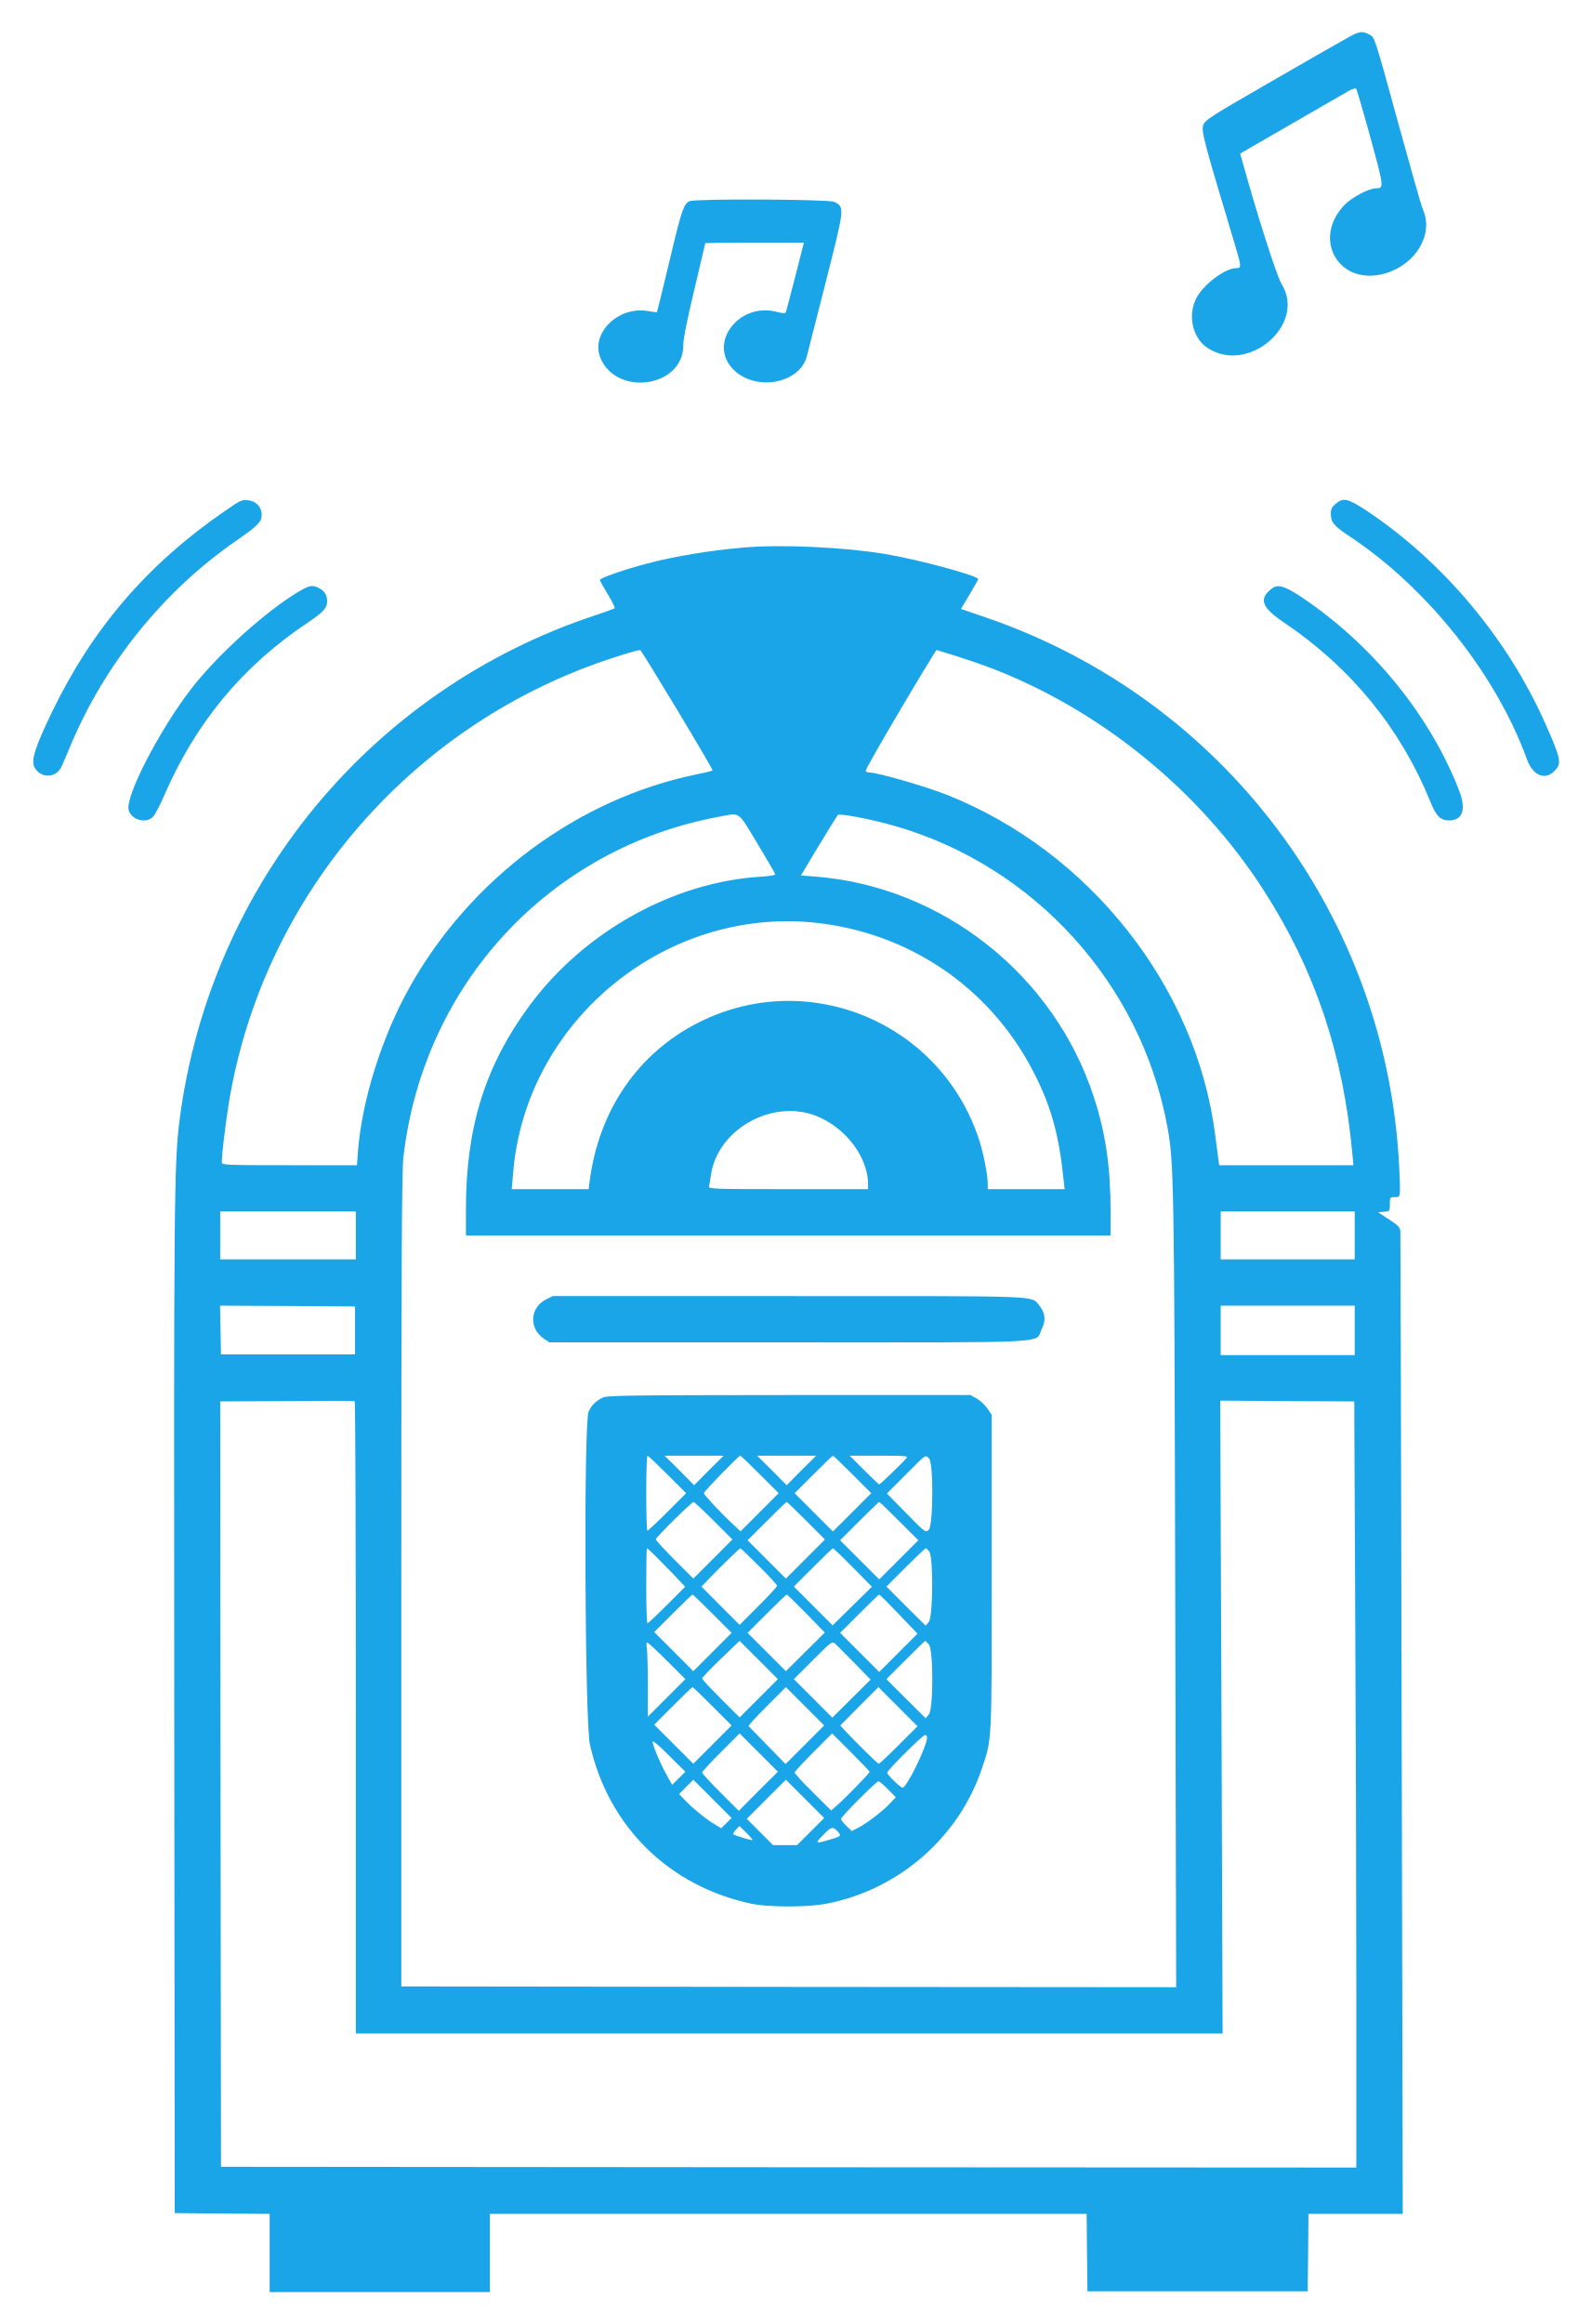
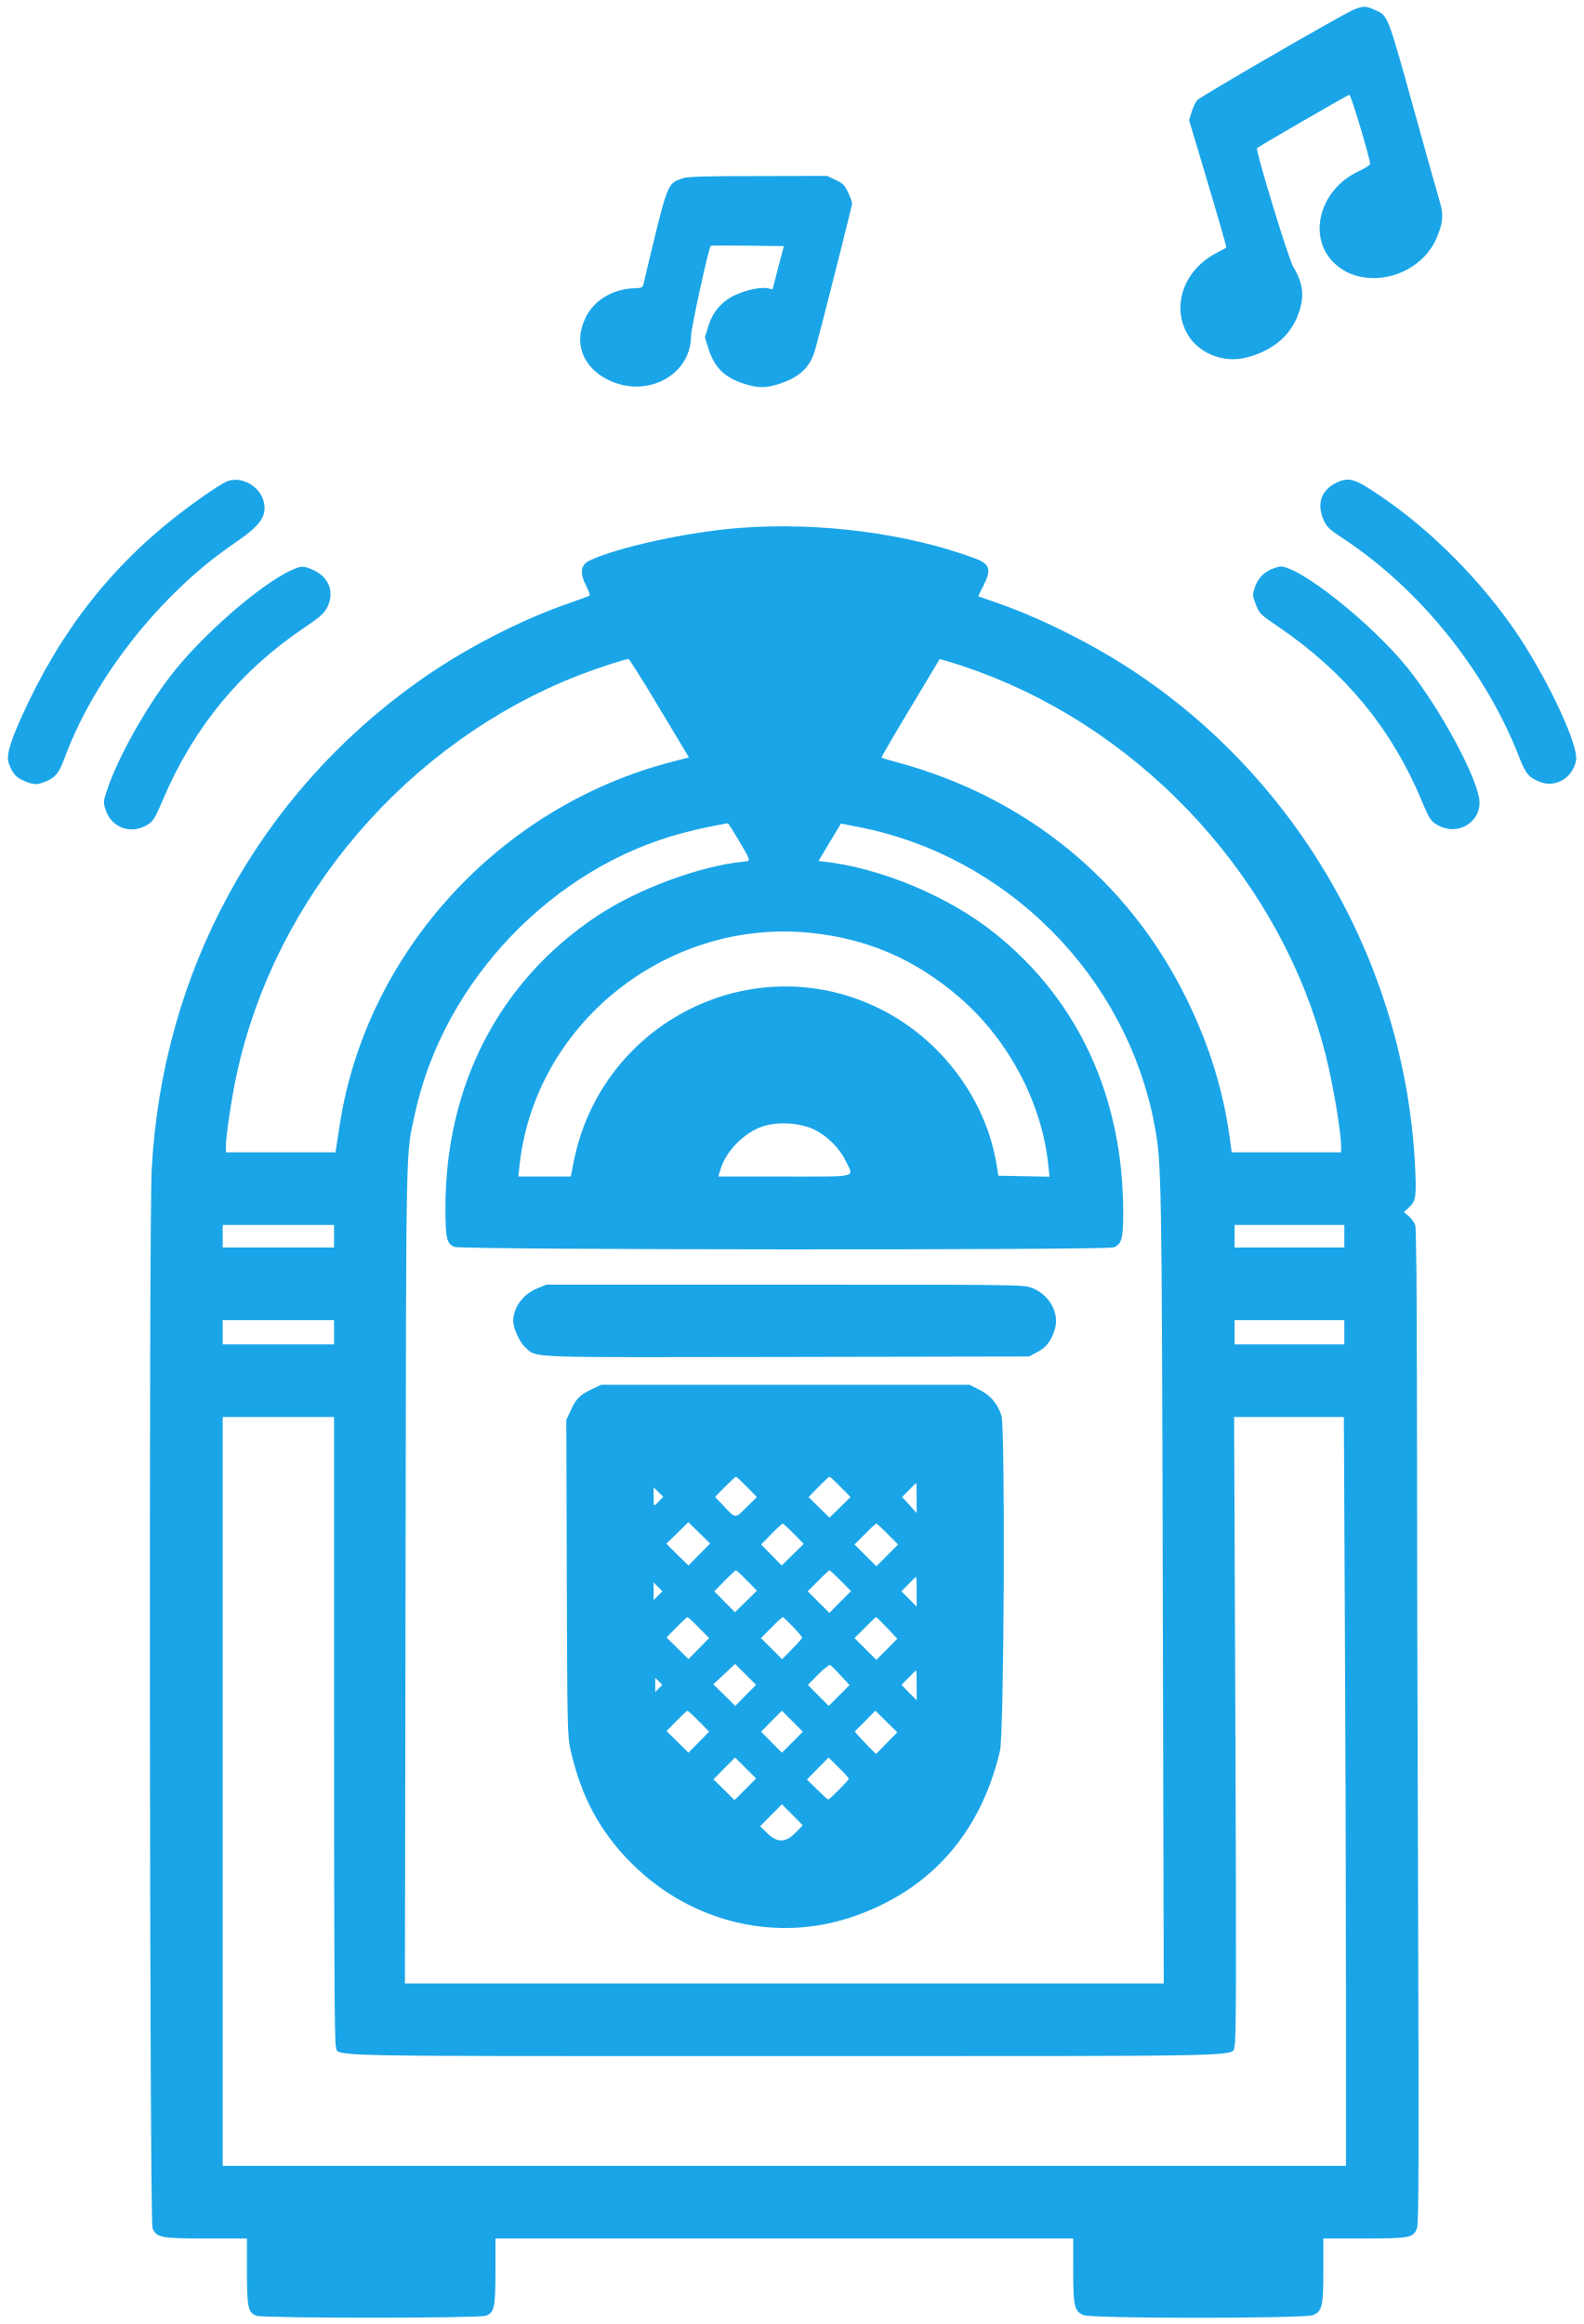
- <svg xmlns="http://www.w3.org/2000/svg" viewBox="0 0 997 1456">
-   <g transform="translate(0,1456) scale(0.1,-0.1)" fill="#1aa5e8" stroke="none">
-     <path d="M8459 14331 c-30 -16 -245 -139 -479 -274 -394 -227 -426 -247 -439 -280 -14 -38 2 -97 194 -736 46 -153 47 -161 12 -161 -66 0 -195 -94 -244 -178 -63 -107 -33 -257 63 -321 257 -170 624 147 465 401 -29 45 -158 449 -249 781 l-10 35 317 183 c174 100 335 193 359 207 24 14 47 21 51 16 4 -5 45 -144 90 -308 86 -317 86 -315 31 -316 -40 0 -145 -55 -189 -99 -217 -217 -37 -523 256 -432 193 60 300 250 228 404 -8 18 -75 255 -150 527 -155 564 -149 546 -186 565 -40 21 -59 19 -120 -14z M4323 13300 c-38 -16 -50 -49 -127 -374 -42 -176 -78 -321 -79 -322 -1 -1 -26 2 -55 7 -187 34 -363 -140 -299 -294 104 -246 521 -181 519 80 0 39 23 155 69 347 38 159 69 291 69 293 0 1 139 3 309 3 l309 0 -54 -212 c-30 -117 -57 -218 -59 -224 -2 -8 -18 -8 -57 2 -239 63 -435 -199 -271 -362 139 -139 417 -87 460 86 6 25 60 235 119 467 118 465 118 465 53 498 -32 17 -865 21 -906 5z M1410 11359 c-489 -336 -836 -742 -1089 -1270 -102 -213 -126 -290 -106 -333 35 -73 133 -74 169 -2 8 17 34 76 56 130 214 514 584 973 1040 1288 136 94 160 119 160 162 0 49 -34 86 -85 92 -37 5 -48 0 -145 -67z M8371 11404 c-24 -20 -31 -34 -31 -62 1 -56 17 -75 125 -147 483 -322 913 -864 1105 -1394 37 -100 111 -131 171 -72 47 48 43 73 -55 294 -238 538 -645 1021 -1124 1339 -116 76 -144 82 -191 42z M4664 11130 c-212 -18 -438 -55 -614 -102 -136 -36 -290 -89 -290 -101 0 -7 23 -48 50 -92 27 -44 46 -83 42 -86 -4 -3 -59 -23 -122 -44 -1403 -464 -2412 -1687 -2604 -3157 -35 -267 -37 -511 -34 -3708 l3 -3145 298 -3 297 -2 0 -245 0 -245 690 0 690 0 0 245 0 245 1870 0 1870 0 2 -242 3 -243 690 0 690 0 3 243 2 242 296 0 295 0 -7 3062 c-3 1685 -7 3077 -8 3093 -2 25 -12 37 -71 75 l-68 45 36 3 c37 3 37 4 37 48 0 42 1 44 29 44 40 0 38 -8 30 180 -73 1573 -1096 2937 -2586 3450 l-161 55 54 90 c30 50 54 93 54 97 0 21 -377 123 -582 157 -256 43 -648 61 -884 41z m-419 -1019 c124 -206 223 -376 221 -378 -2 -3 -48 -14 -103 -25 -742 -153 -1413 -651 -1796 -1333 -174 -311 -299 -707 -324 -1032 l-6 -83 -423 0 c-409 0 -424 1 -424 19 0 50 23 241 45 376 215 1300 1156 2383 2420 2788 118 38 146 45 158 43 4 0 108 -169 232 -375z m1930 277 c702 -259 1339 -773 1746 -1408 321 -500 497 -1024 554 -1647 l7 -73 -421 0 -420 0 -5 33 c-2 17 -12 90 -21 160 -119 927 -788 1773 -1680 2127 -137 54 -434 140 -486 140 -10 0 -21 4 -24 10 -5 8 281 497 421 722 l23 36 113 -35 c62 -19 149 -49 193 -65z m-1430 -1110 c61 -101 111 -188 113 -194 2 -7 -31 -13 -95 -17 -543 -34 -1099 -343 -1440 -801 -280 -376 -403 -765 -403 -1278 l0 -168 2020 0 2020 0 0 143 c0 286 -31 499 -106 727 -250 763 -948 1315 -1742 1378 l-93 7 111 185 c62 102 116 189 120 194 12 12 214 -27 359 -69 873 -251 1541 -987 1706 -1880 42 -229 44 -313 50 -2898 l6 -2497 -2428 2 -2428 3 0 2540 c0 2039 3 2563 13 2655 125 1085 919 1940 1983 2134 131 24 110 39 234 -166z m356 -498 c589 -60 1095 -401 1368 -921 115 -218 167 -402 196 -686 l7 -63 -241 0 -241 0 0 34 c0 57 -28 198 -56 281 -243 731 -1068 1074 -1754 730 -381 -192 -627 -549 -685 -997 l-6 -48 -241 0 -241 0 8 93 c72 947 940 1672 1886 1577z m-36 -1195 c203 -53 374 -255 375 -442 l0 -33 -501 0 c-472 0 -500 1 -496 18 3 9 8 40 12 67 35 266 339 460 610 390z m-2835 -765 l0 -150 -425 0 -425 0 0 150 0 150 425 0 425 0 0 -150z m6260 0 l0 -150 -420 0 -420 0 0 150 0 150 420 0 420 0 0 -150z m-6265 -595 l0 -150 -420 0 -420 0 -3 153 -3 152 423 -2 423 -3 0 -150z m6265 0 l0 -155 -420 0 -420 0 0 155 0 155 420 0 420 0 0 -155z m-6260 -2426 l0 -1979 2716 0 2716 0 -7 1983 -8 1982 420 -3 420 -2 6 -1298 c4 -713 7 -1793 7 -2400 l0 -1102 -3557 2 -3558 3 -3 2397 -2 2398 417 2 c230 2 421 2 426 0 4 -2 7 -894 7 -1983z M3420 6418 c-100 -52 -106 -182 -11 -245 l34 -23 1496 0 c1696 0 1544 -8 1589 82 28 56 23 104 -16 150 -52 62 43 58 -1570 58 l-1478 0 -44 -22z M3775 5803 c-44 -23 -65 -44 -86 -86 -32 -62 -24 -1945 8 -2087 116 -513 493 -885 1008 -996 110 -24 358 -24 478 0 451 88 827 416 971 848 63 188 61 148 61 1229 l0 986 -28 40 c-15 22 -45 49 -66 61 l-39 22 -1138 0 c-1020 -1 -1142 -2 -1169 -17z m408 -481 l117 -117 -118 -118 c-64 -64 -121 -117 -125 -117 -4 0 -7 106 -7 235 0 129 3 235 8 235 4 0 60 -53 125 -118z m259 26 l-92 -93 -92 93 -93 92 185 0 185 0 -93 -92z m321 -26 l117 -117 -119 -119 -120 -120 -48 45 c-71 65 -181 183 -182 194 -1 10 218 235 228 235 4 0 59 -53 124 -118z m259 26 l-92 -93 -92 93 -93 92 185 0 185 0 -93 -92z m321 -26 l117 -117 -120 -120 -120 -120 -120 120 -120 120 117 117 c65 65 120 118 123 118 3 0 58 -53 123 -118z m336 101 c-21 -26 -163 -163 -169 -163 -3 0 -46 41 -95 90 l-90 90 184 0 c171 0 183 -1 170 -17z m143 0 c29 -26 27 -421 -2 -448 -20 -18 -22 -16 -141 105 l-121 123 119 119 c132 132 120 124 145 101z m-1349 -391 l117 -117 -123 -123 -122 -122 -118 118 c-64 64 -117 122 -117 128 0 12 224 234 237 234 4 0 61 -53 126 -118z m580 0 l117 -117 -123 -123 -122 -122 -120 120 -120 120 120 120 c66 66 122 120 125 120 3 0 58 -53 123 -118z m582 -2 l120 -120 -123 -123 -122 -122 -122 122 -123 123 120 120 c66 66 122 120 125 120 3 0 59 -54 125 -120z m-1538 -208 c21 -20 74 -75 118 -120 l79 -83 -114 -114 c-63 -63 -118 -115 -122 -115 -5 0 -8 106 -8 235 0 129 2 235 4 235 2 0 22 -17 43 -38z m660 -74 c62 -62 113 -117 113 -123 0 -6 -53 -63 -118 -128 l-117 -117 -120 120 -119 120 49 51 c80 83 190 189 195 189 3 0 55 -51 117 -112z m588 -8 l119 -121 -123 -121 -123 -121 -121 121 -122 122 120 120 c66 66 122 120 125 120 3 0 60 -54 125 -120z m479 98 c26 -37 23 -407 -3 -439 l-20 -24 -123 122 -123 123 120 120 c66 66 123 120 127 120 4 0 14 -10 22 -22z m-1359 -388 l120 -120 -120 -120 -120 -120 -122 122 -123 123 117 117 c65 65 120 118 123 118 3 0 59 -54 125 -120z m588 1 l116 -119 -122 -121 -122 -121 -120 120 -120 120 120 120 c66 66 122 120 126 120 3 0 58 -54 122 -119z m579 -3 l118 -123 -120 -120 -120 -120 -122 122 -123 123 120 120 c66 66 122 120 125 120 3 0 58 -55 122 -122z m-877 -528 l-120 -120 -117 117 c-65 65 -118 122 -118 127 0 6 53 61 117 123 l118 113 120 -120 120 -120 -120 -120z m600 221 l101 -104 -120 -119 -120 -119 -120 120 -121 121 120 120 c115 115 120 119 139 102 10 -9 65 -64 121 -121z m466 117 c29 -35 29 -404 0 -439 l-20 -24 -123 122 -123 123 120 120 c66 66 121 120 123 120 2 0 12 -10 23 -22z m-1641 -103 l115 -115 -118 -118 -117 -117 0 195 c0 107 -3 212 -6 233 -4 20 -3 37 2 37 5 0 61 -52 124 -115z m285 -285 l120 -120 -120 -120 -120 -120 -122 122 -123 123 117 117 c65 65 120 118 123 118 3 0 59 -54 125 -120z m579 -241 l-121 -121 -113 116 c-63 64 -116 119 -119 122 -3 2 49 59 114 124 l120 120 120 -120 120 -120 -121 -121z m589 -1 c-65 -65 -121 -118 -126 -118 -7 0 -138 129 -212 208 l-29 32 119 120 120 120 122 -122 123 -123 -117 -117z m-881 -290 l-122 -123 -115 115 c-63 63 -115 119 -115 125 0 5 53 63 117 127 l118 118 120 -120 120 -120 -123 -122z m698 121 c0 -7 -140 -152 -198 -204 l-43 -38 -115 114 c-63 62 -114 118 -114 124 0 5 53 63 117 127 l118 118 117 -117 c65 -65 118 -120 118 -124z m360 217 c0 -55 -127 -316 -154 -316 -13 0 -96 81 -96 94 0 15 222 236 237 236 7 0 13 -6 13 -14z m-1556 -257 l-42 -41 -36 65 c-40 72 -86 182 -86 206 0 9 46 -30 102 -87 l103 -102 -41 -41z m298 -281 l-32 -32 -32 19 c-52 29 -139 99 -188 149 l-44 46 44 45 45 45 120 -120 120 -120 -33 -32z m528 -53 l-85 -85 -75 0 -75 0 -82 82 -83 83 122 122 123 123 120 -120 120 -120 -85 -85z m485 265 l49 -50 -44 -46 c-48 -49 -143 -121 -199 -149 l-33 -17 -34 33 c-19 18 -34 38 -34 43 0 14 222 236 235 236 6 0 33 -22 60 -50z m-850 -318 c-3 -4 -100 25 -118 35 -5 3 2 16 14 29 l23 24 43 -42 c23 -23 41 -44 38 -46z m534 54 c27 -28 24 -31 -64 -56 -77 -22 -78 -19 -23 37 49 50 57 51 87 19z M1871 10853 c-208 -124 -513 -400 -676 -613 -199 -259 -410 -670 -389 -754 15 -62 110 -89 153 -43 12 12 41 67 65 122 200 465 493 819 903 1093 100 68 123 92 123 135 0 39 -15 64 -50 82 -42 22 -59 19 -129 -22z M7967 10870 c-80 -63 -59 -117 81 -211 419 -282 732 -666 917 -1124 35 -88 63 -115 116 -115 86 0 109 69 63 188 -185 475 -547 918 -995 1216 -102 67 -142 78 -182 46z" />
+ <svg xmlns="http://www.w3.org/2000/svg" viewBox="0 0 981 1440">
+   <g transform="translate(0,1440) scale(0.1,-0.1)" fill="#1aa5e8" stroke="none">
+     <path d="M8390 14341 c-67 -27 -952 -539 -972 -562 -10 -11 -25 -44 -34 -72 l-16 -52 60 -200 c122 -408 174 -587 170 -589 -1 -2 -31 -18 -65 -36 -190 -100 -270 -309 -185 -482 64 -131 224 -201 373 -164 162 41 273 133 322 265 42 113 34 192 -31 301 -29 49 -234 720 -223 732 9 10 559 328 572 331 10 2 128 -394 129 -429 0 -7 -34 -28 -75 -47 -246 -117 -318 -419 -137 -577 182 -161 512 -78 619 155 45 99 50 154 24 237 -12 40 -85 298 -161 573 -160 577 -160 577 -233 610 -62 29 -77 30 -137 6z M4226 13294 c-94 -34 -87 -16 -240 -659 -4 -16 -14 -20 -53 -21 -129 -2 -250 -72 -302 -177 -80 -158 -24 -313 142 -393 238 -114 510 33 509 276 0 44 109 545 122 557 2 2 104 2 228 1 l225 -3 -35 -133 -35 -134 -32 6 c-43 8 -126 -9 -197 -41 -83 -37 -142 -105 -169 -194 l-21 -69 21 -67 c37 -121 101 -184 229 -223 78 -24 121 -25 193 -4 137 41 205 101 238 211 29 100 231 896 231 913 0 8 -11 39 -25 68 -21 45 -32 56 -77 77 l-53 25 -430 -1 c-348 0 -437 -3 -469 -15z M1401 11415 c-18 -8 -77 -45 -130 -82 -488 -337 -836 -745 -1095 -1284 -108 -226 -140 -325 -122 -377 23 -65 44 -89 96 -111 61 -26 79 -26 141 0 54 24 75 51 110 144 183 497 598 1021 1053 1330 156 106 198 163 182 248 -19 104 -143 173 -235 132z M8285 11411 c-97 -45 -128 -129 -84 -232 20 -44 33 -57 122 -116 476 -314 884 -821 1092 -1358 40 -102 58 -123 130 -151 96 -36 201 27 221 135 17 87 -163 476 -350 761 -220 334 -545 664 -870 882 -149 101 -188 113 -261 79z M4584 11129 c-322 -24 -774 -124 -936 -205 -49 -25 -56 -76 -19 -147 17 -33 28 -64 24 -67 -5 -4 -56 -23 -114 -43 -309 -105 -669 -291 -949 -491 -988 -703 -1584 -1795 -1650 -3021 -18 -334 -13 -6517 5 -6561 25 -59 50 -64 335 -64 l250 0 0 -200 c0 -229 7 -260 60 -279 46 -16 1374 -16 1420 0 53 19 60 50 60 279 l0 200 1790 0 1790 0 0 -195 c0 -226 7 -256 64 -280 53 -22 1369 -22 1422 0 57 24 64 54 64 280 l0 195 250 0 c290 0 310 4 331 67 10 30 11 434 6 2043 -4 1103 -7 2485 -7 3072 -1 725 -4 1077 -11 1097 -6 17 -24 42 -41 56 l-29 25 30 27 c44 41 48 63 40 243 -60 1295 -770 2494 -1871 3161 -230 139 -506 271 -727 346 -58 20 -107 37 -108 38 -2 1 13 33 33 71 48 95 37 130 -52 163 -415 156 -970 228 -1460 190z m-497 -1119 l182 -303 -107 -28 c-1066 -276 -1892 -1179 -2057 -2249 -9 -58 -18 -120 -21 -137 l-5 -33 -339 0 -340 0 0 43 c0 59 36 300 66 437 236 1102 1062 2065 2124 2477 107 42 294 103 305 99 6 -1 92 -139 192 -306z m1978 228 c1044 -385 1880 -1308 2149 -2373 47 -189 96 -478 96 -572 l0 -33 -339 0 -339 0 -7 53 c-40 316 -128 604 -275 903 -359 728 -992 1244 -1788 1460 -54 14 -99 28 -100 29 -2 2 78 141 179 308 l182 304 81 -24 c44 -14 116 -38 161 -55z m-1487 -1046 c75 -127 75 -126 37 -130 -275 -26 -662 -169 -916 -338 -605 -403 -939 -1047 -939 -1809 0 -188 8 -221 56 -241 44 -19 4030 -21 4084 -3 50 18 60 55 60 216 -1 713 -276 1313 -793 1728 -287 231 -713 409 -1069 447 l-26 3 69 116 70 116 97 -19 c928 -175 1675 -926 1847 -1855 42 -226 44 -315 50 -2855 l6 -2458 -2351 0 -2351 0 4 2528 c4 2755 0 2592 58 2861 178 824 857 1532 1669 1742 92 24 174 41 270 58 3 0 33 -48 68 -107z m443 -572 c354 -36 650 -164 924 -400 305 -263 512 -654 551 -1043 l7 -68 -158 3 -159 3 -12 76 c-68 401 -342 767 -715 955 -787 396 -1734 -75 -1905 -948 l-17 -88 -162 0 -163 0 5 48 c84 886 906 1552 1804 1462z m24 -1219 c82 -40 159 -117 196 -196 50 -104 87 -95 -381 -95 l-409 0 14 46 c33 111 147 227 260 264 95 32 233 23 320 -19z m-2975 -661 l0 -70 -345 0 -345 0 0 70 0 70 345 0 345 0 0 -70z m6260 0 l0 -70 -340 0 -340 0 0 70 0 70 340 0 340 0 0 -70z m-6260 -595 l0 -75 -345 0 -345 0 0 75 0 75 345 0 345 0 0 -75z m6260 0 l0 -75 -340 0 -340 0 0 75 0 75 340 0 340 0 0 -75z m-6260 -2459 c0 -1416 3 -1942 11 -1966 23 -65 -188 -60 2784 -60 2994 0 2762 -5 2785 65 10 30 11 450 5 1966 l-8 1929 340 0 340 0 6 -1237 c4 -681 7 -1725 7 -2320 l0 -1083 -3480 0 -3480 0 0 2320 0 2320 345 0 345 0 0 -1934z M3325 6415 c-85 -35 -145 -118 -145 -201 0 -44 41 -132 74 -162 77 -67 -37 -63 1621 -60 l1501 3 49 26 c56 28 86 66 110 139 33 100 -31 218 -141 260 -54 20 -69 20 -1532 20 l-1477 0 -60 -25z M3665 5791 c-72 -34 -96 -58 -130 -133 l-26 -56 3 -979 c3 -961 4 -980 25 -1073 65 -285 182 -502 377 -696 368 -368 899 -495 1377 -328 476 165 785 516 905 1024 26 109 34 2005 9 2080 -25 74 -68 125 -137 159 l-61 31 -1141 0 -1141 0 -60 -29z m963 -604 l62 -63 -64 -63 c-74 -73 -65 -74 -148 14 l-47 50 62 63 c34 34 64 62 67 62 3 0 34 -28 68 -63z m580 0 l62 -63 -65 -64 -65 -64 -65 64 -65 64 62 63 c34 35 65 63 68 63 3 0 34 -28 68 -63z m472 -69 l0 -93 -45 50 -45 49 42 43 c23 24 43 43 45 43 2 0 3 -42 3 -92z m-1597 -20 c-34 -36 -33 -37 -33 29 l0 57 30 -29 30 -29 -27 -28z m250 -330 l-67 -68 -69 67 -68 68 68 66 68 67 68 -66 67 -66 -67 -68z m585 129 l62 -63 -68 -67 -68 -67 -64 65 -64 65 64 65 c35 36 67 65 70 65 3 0 34 -28 68 -63z m582 -2 l65 -65 -68 -68 -67 -67 -67 67 -68 68 65 65 c35 36 67 65 70 65 3 0 35 -29 70 -65z m-872 -288 l62 -63 -68 -67 -68 -67 -64 65 -64 65 64 65 c35 36 67 65 70 65 3 0 34 -28 68 -63z m581 -1 l64 -65 -67 -67 -67 -68 -67 67 -67 67 65 65 c35 36 67 65 70 65 3 0 34 -29 69 -64z m471 -68 l0 -93 -47 47 -47 48 44 45 c24 25 45 45 47 45 2 0 3 -42 3 -92z m-1603 -25 l-27 -28 0 55 0 55 27 -28 28 -27 -28 -27z m253 -198 l64 -65 -64 -65 -64 -65 -68 67 -68 67 62 63 c34 35 65 63 68 63 3 0 35 -29 70 -65z m583 6 c32 -33 57 -63 57 -68 0 -5 -28 -37 -62 -71 l-62 -63 -65 66 -66 65 65 65 c35 36 67 65 71 65 3 0 31 -27 62 -59z m584 -8 l63 -67 -65 -66 -65 -65 -67 67 -68 68 65 65 c35 36 66 65 69 65 2 0 33 -30 68 -67z m-877 -418 l-64 -65 -68 67 -68 67 68 63 67 63 65 -65 65 -65 -65 -65z m589 123 l55 -59 -65 -65 -64 -64 -65 65 -64 65 63 64 c35 35 69 62 75 59 6 -3 36 -32 65 -65z m471 -60 l0 -93 -47 47 -47 48 44 45 c24 25 45 45 47 45 2 0 3 -42 3 -92z m-1598 -20 l-22 -22 0 44 0 44 22 -22 22 -22 -22 -22z m248 -203 l64 -65 -64 -65 -64 -65 -68 67 -68 67 62 63 c34 35 65 63 68 63 3 0 35 -29 70 -65z m580 -130 l-65 -65 -65 65 -64 65 64 65 65 65 65 -65 65 -65 -65 -65z m584 -6 l-66 -67 -47 47 c-25 26 -55 57 -65 69 l-20 23 64 64 64 65 68 -67 68 -67 -66 -67z m-876 -286 l-67 -67 -65 65 -65 64 67 68 67 67 65 -65 65 -65 -67 -67z m642 66 c0 -9 -119 -129 -128 -129 -4 0 -35 28 -69 62 l-63 62 67 68 67 68 63 -62 c35 -34 63 -66 63 -69z m-330 -334 c-62 -64 -114 -65 -177 -3 l-43 42 67 68 68 68 65 -65 64 -65 -44 -45z M1803 10866 c-197 -92 -560 -410 -748 -656 -157 -205 -326 -509 -390 -701 -26 -77 -26 -80 -10 -128 34 -103 142 -149 241 -101 51 25 59 37 113 164 193 453 483 804 887 1074 101 67 128 96 145 152 24 80 -14 158 -94 195 -65 31 -79 31 -144 1z M7880 10874 c-52 -22 -88 -61 -105 -115 -15 -46 -15 -50 7 -105 22 -56 28 -62 134 -134 422 -286 712 -640 900 -1097 42 -102 55 -119 109 -144 120 -55 254 34 242 161 -14 145 -246 574 -444 820 -223 277 -669 632 -791 630 -9 -1 -33 -8 -52 -16z" />
  </g>
</svg>
